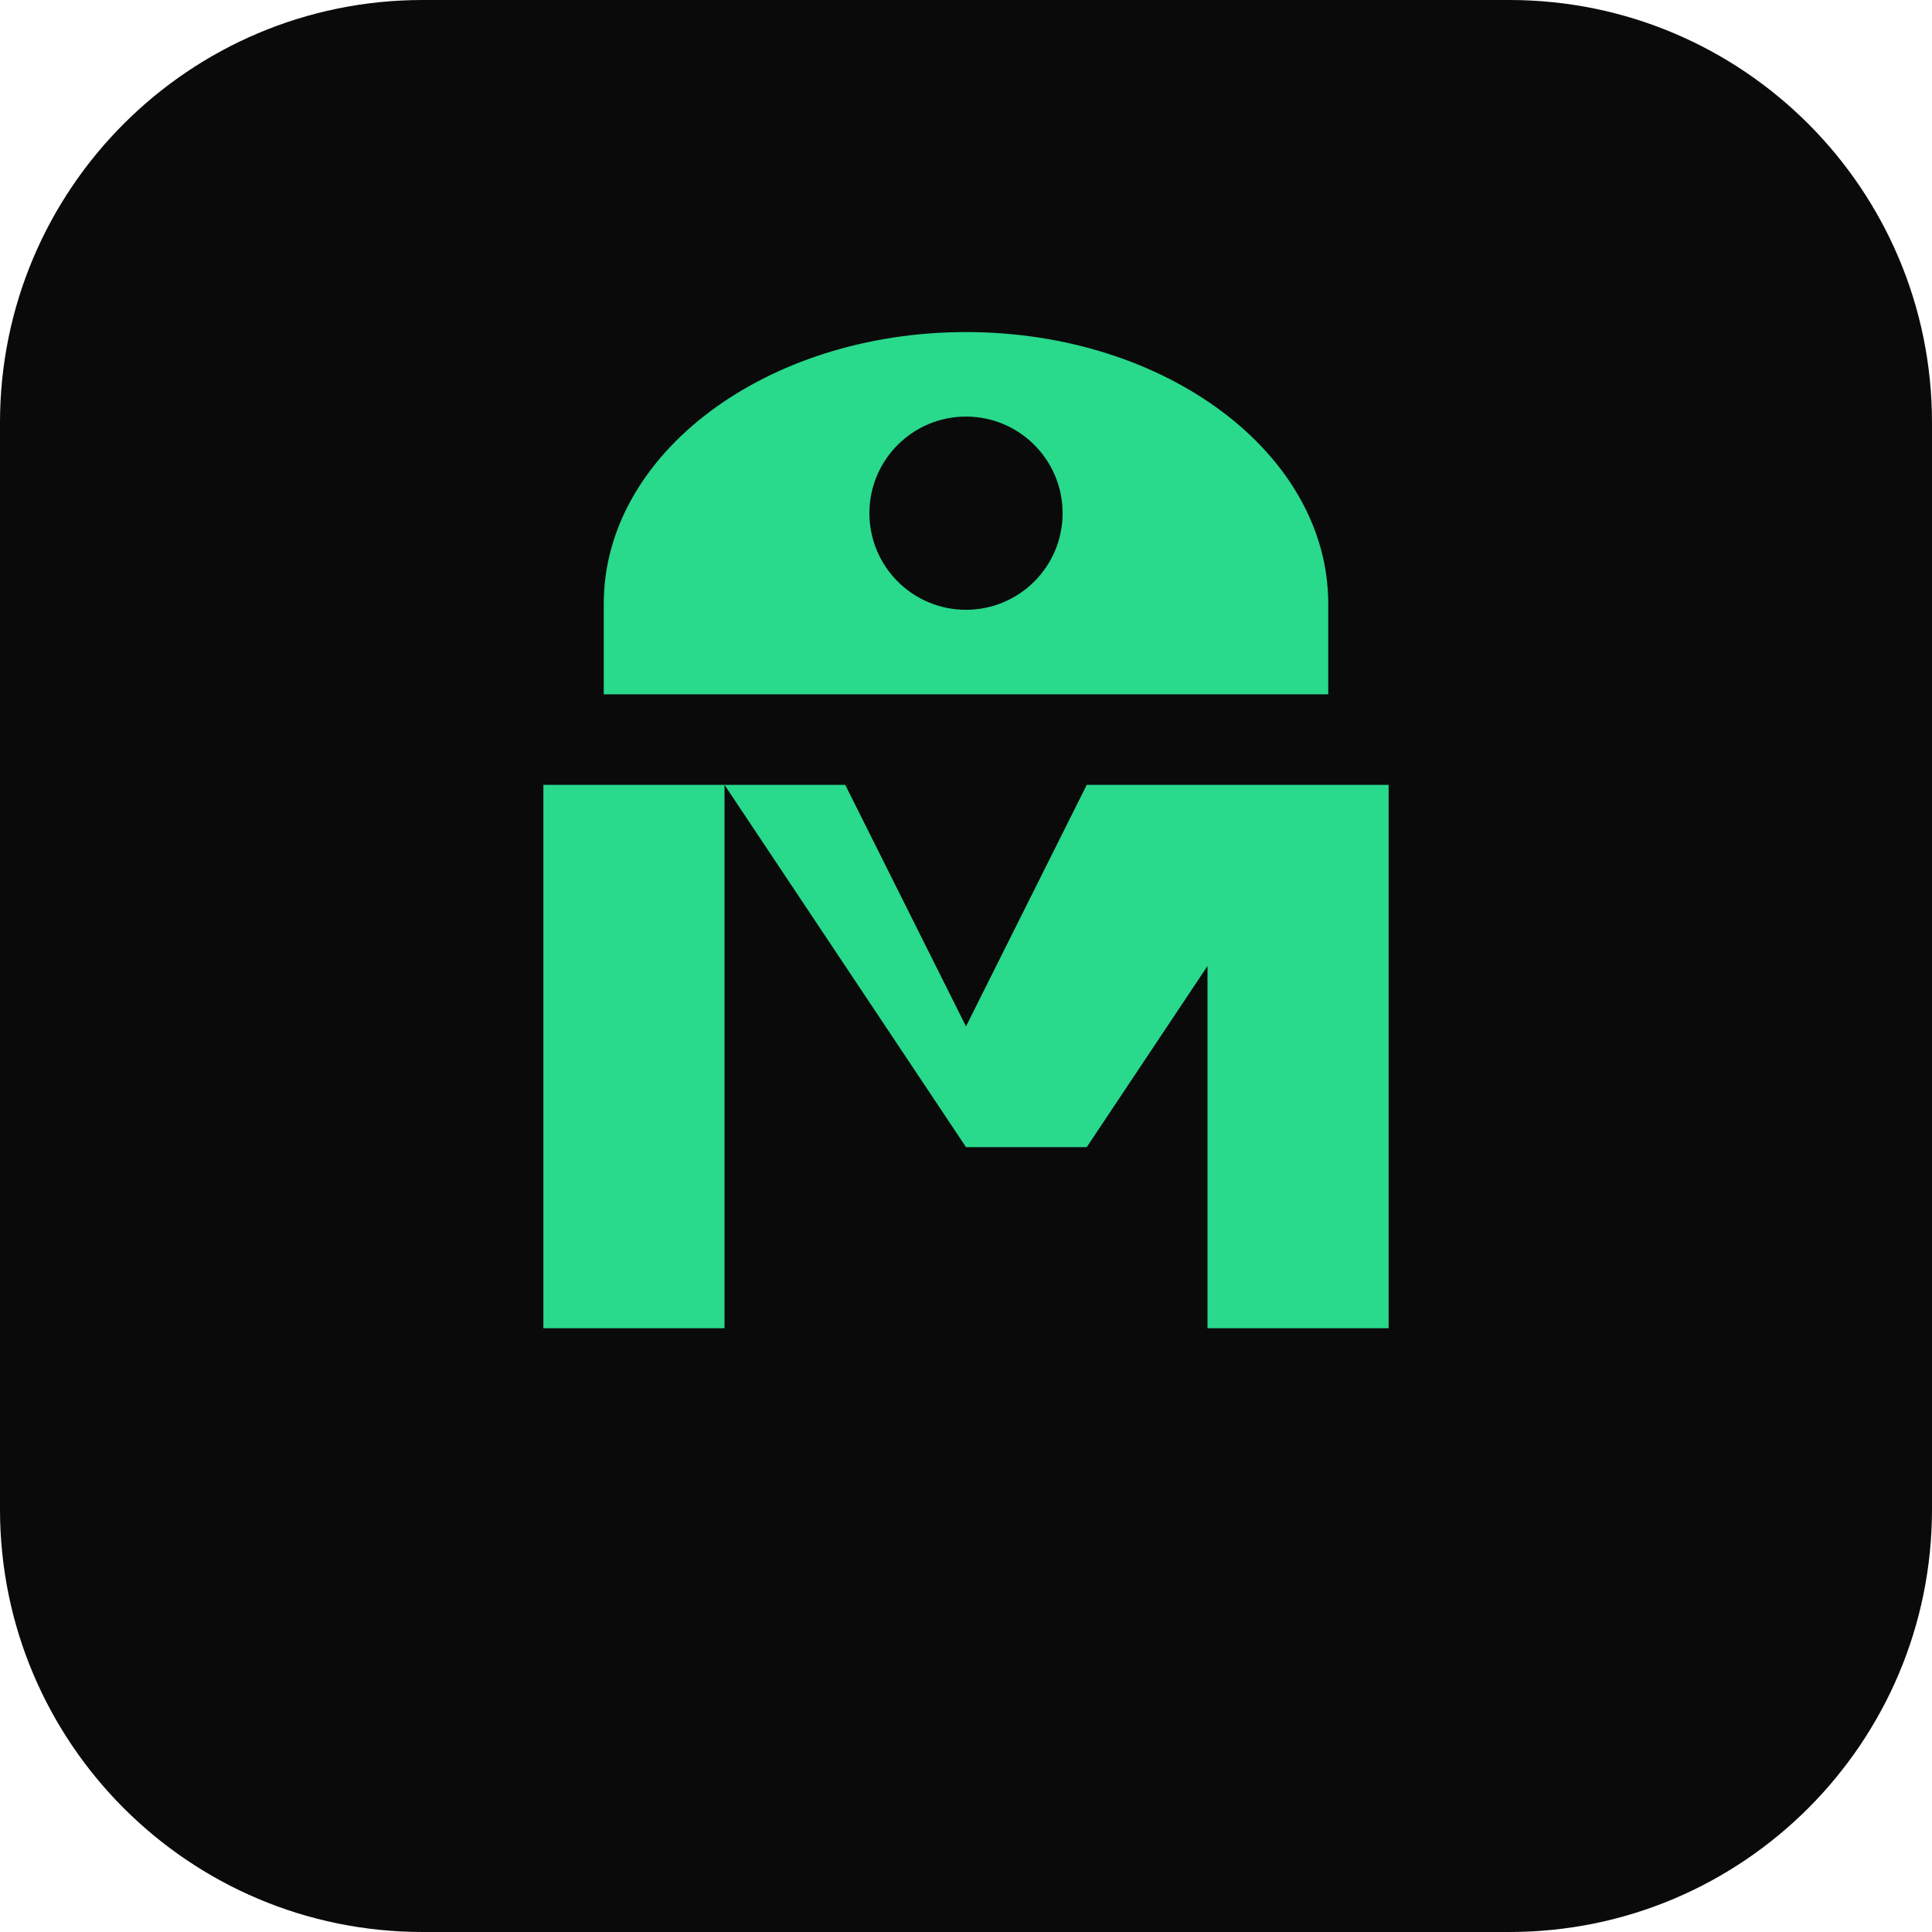
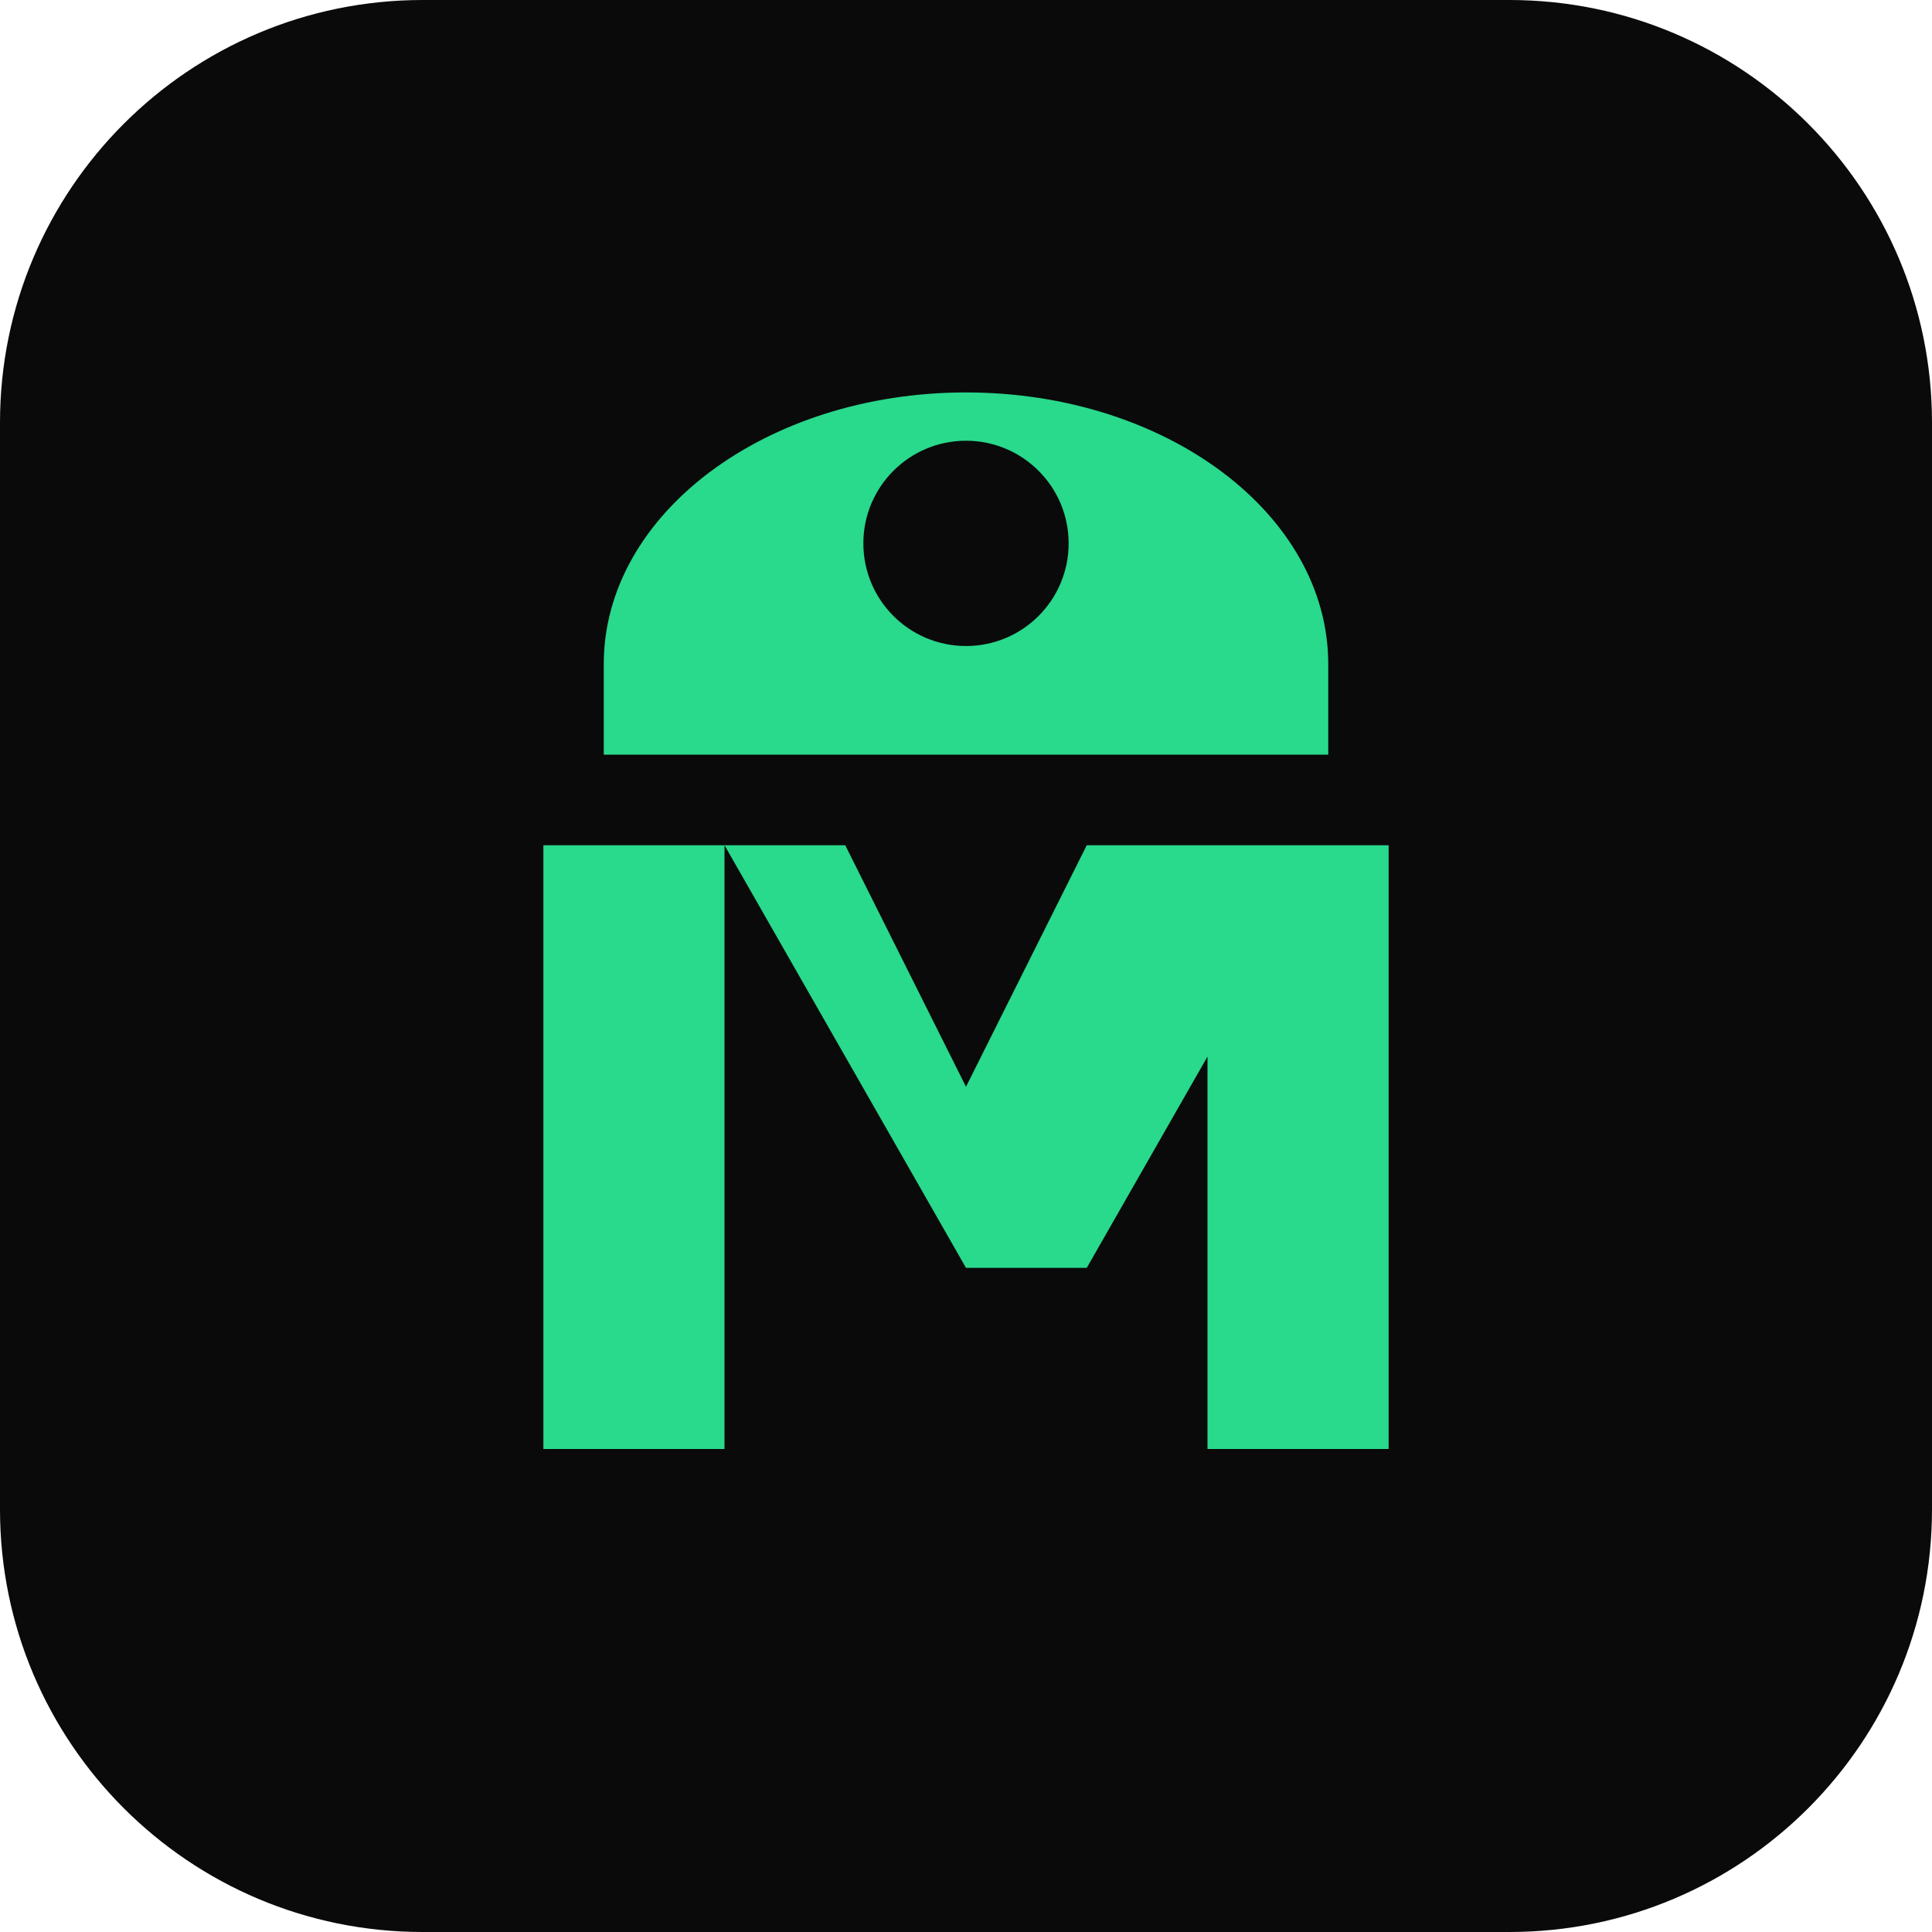
<svg xmlns="http://www.w3.org/2000/svg" viewBox="0 0 64 64" width="64" height="64">
  <rect width="64" height="64" rx="14" fill="#0A0A0A" />
-   <path d="M20 20 a12 9 0 0 1 24 0 l0 3 -24 0 z" fill="#29D98C" />
-   <circle cx="32" cy="17" r="3.2" fill="#0A0A0A" />
-   <path d="M18 26 l6 0 l0 18 l-6 0 z M46 26 l-6 0 l0 18 l6 0 z M24 26 l4 0 l4 8 l4 -8 l4 0 l0 6 l-4 6 l-4 0 l-4 -6 z" fill="#29D98C" />
+   <path d="M20 22 a12 9 0 0 1 24 0 l0 3 -24 0 z" fill="#29D98C" />
+   <circle cx="32" cy="18" r="3.4" fill="#0A0A0A" />
+   <path d="M18 28 h6 v20 h-6 z M40 28 h6 v20 h-6 z M24 28 h4 l4 8 l4 -8 h4 v7 l-4 7 h-4 l-4 -7 z" fill="#29D98C" />
</svg>
